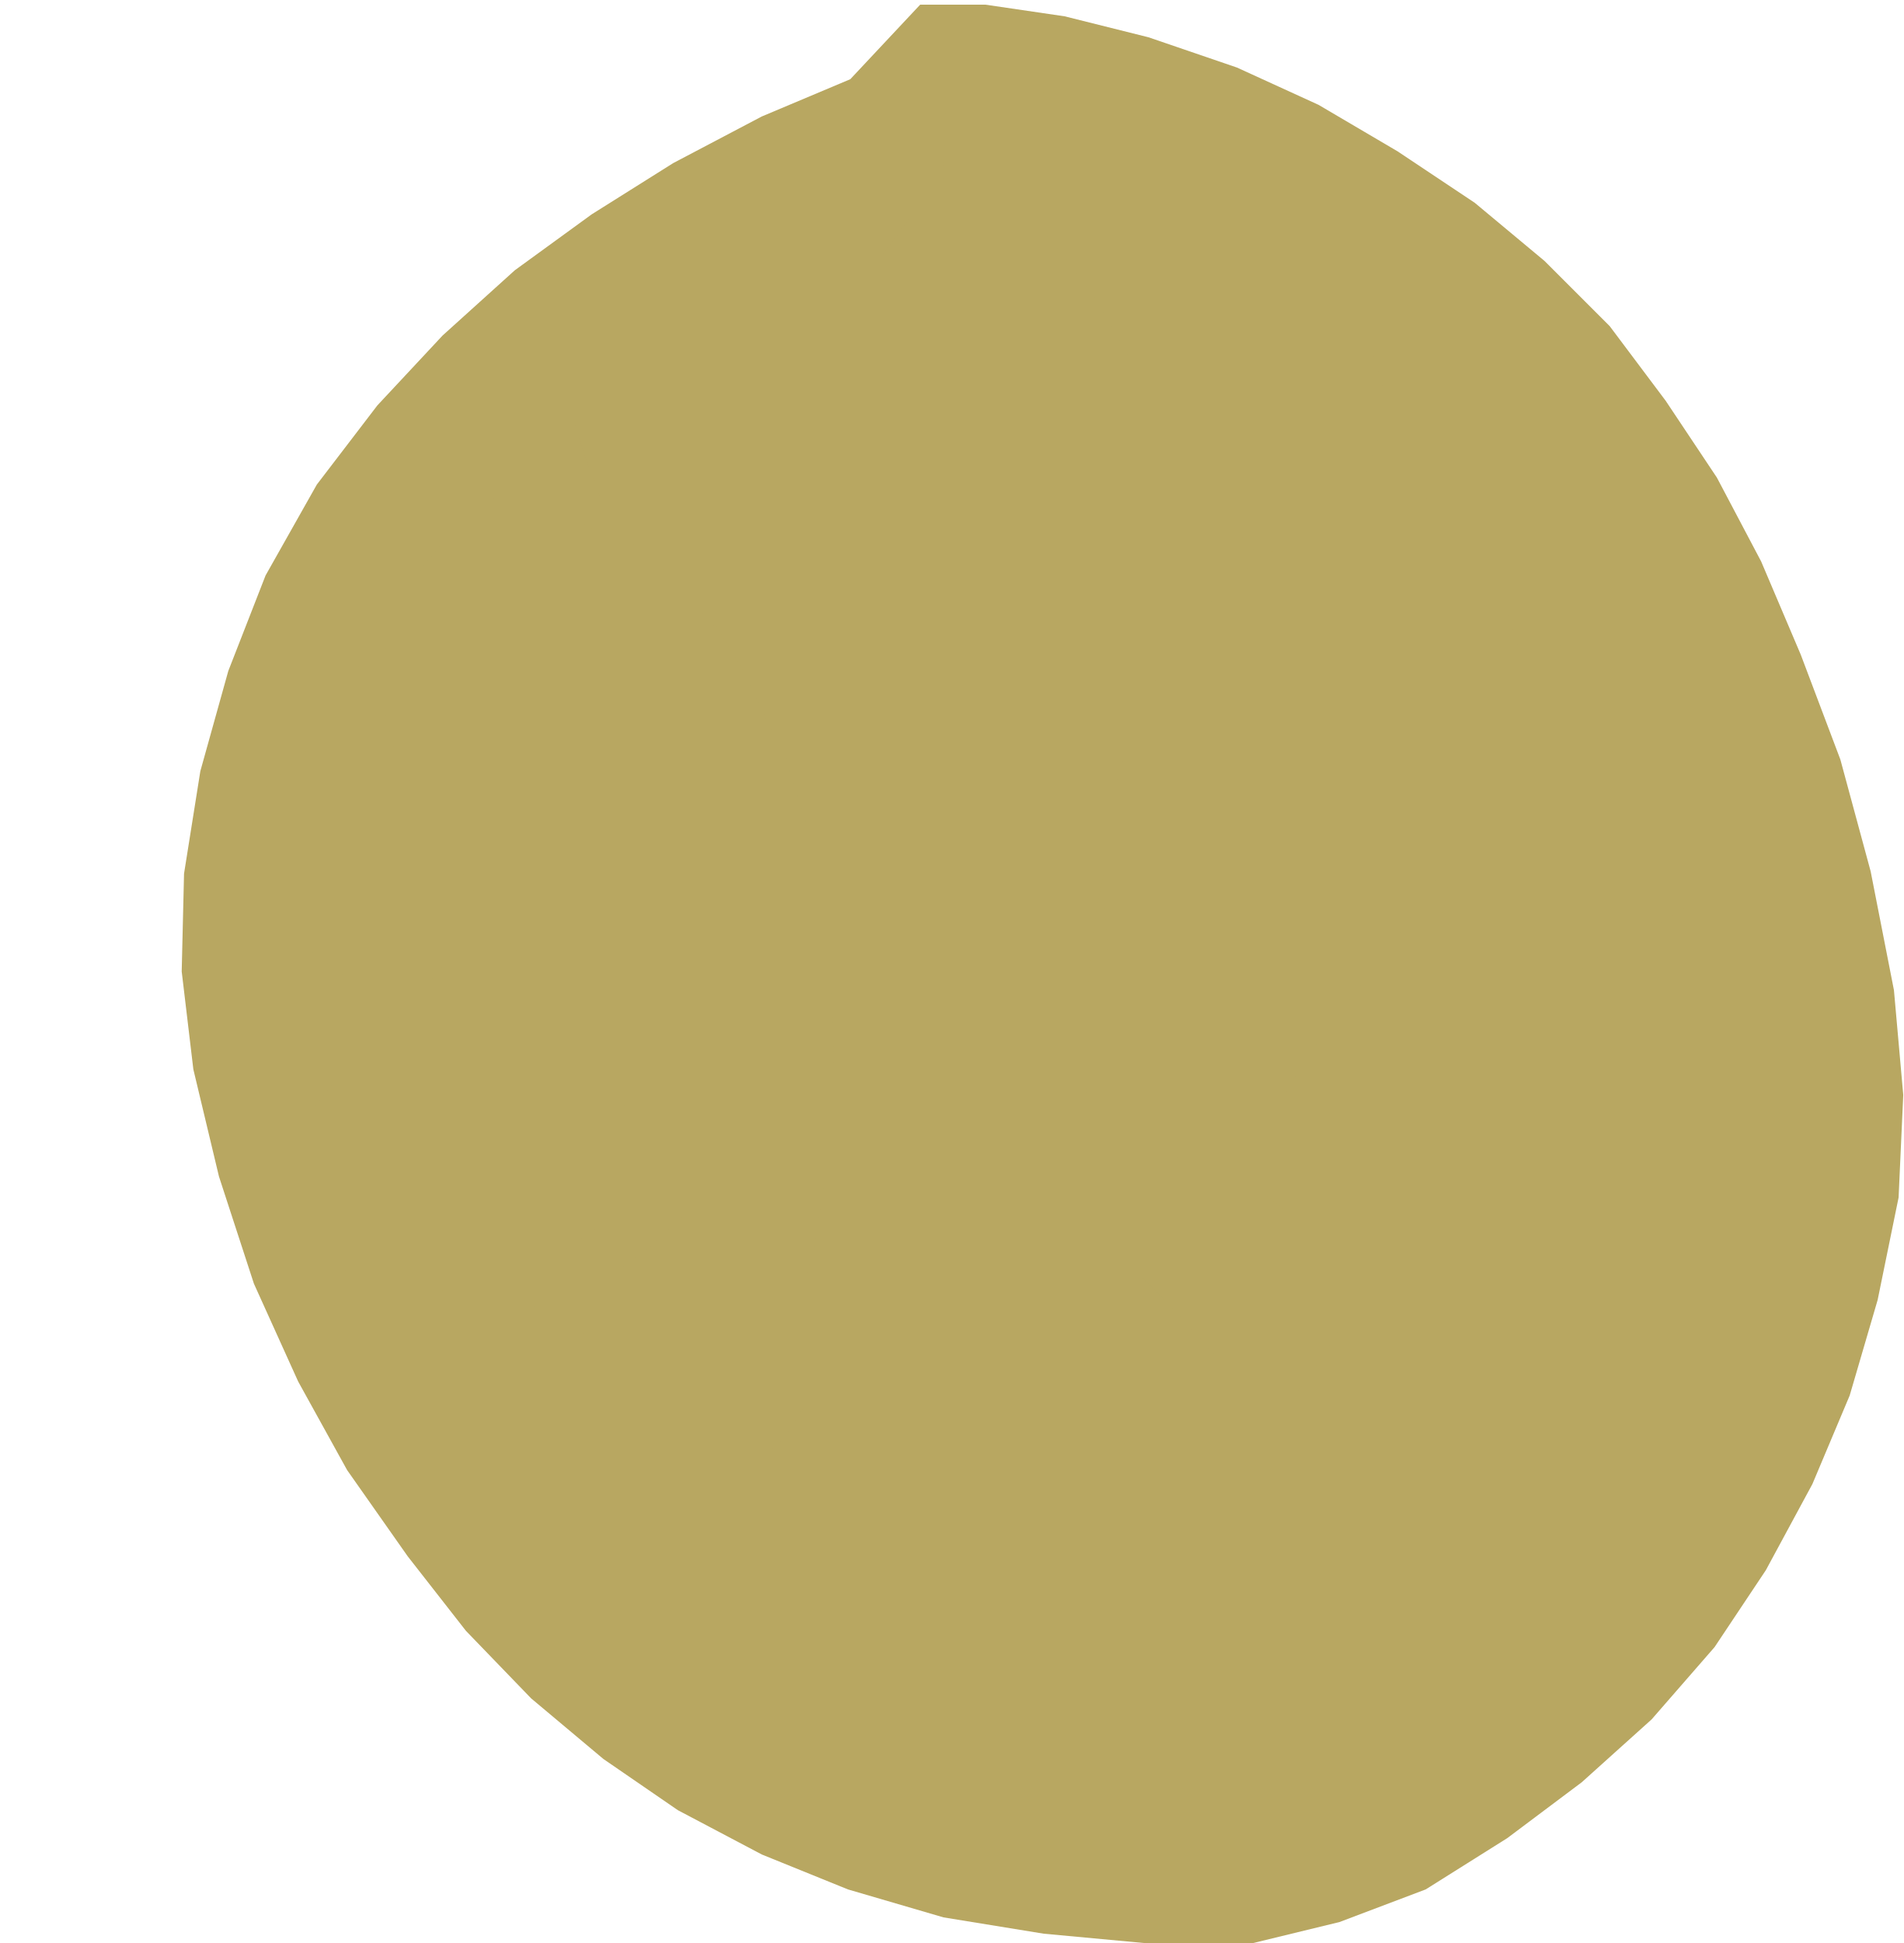
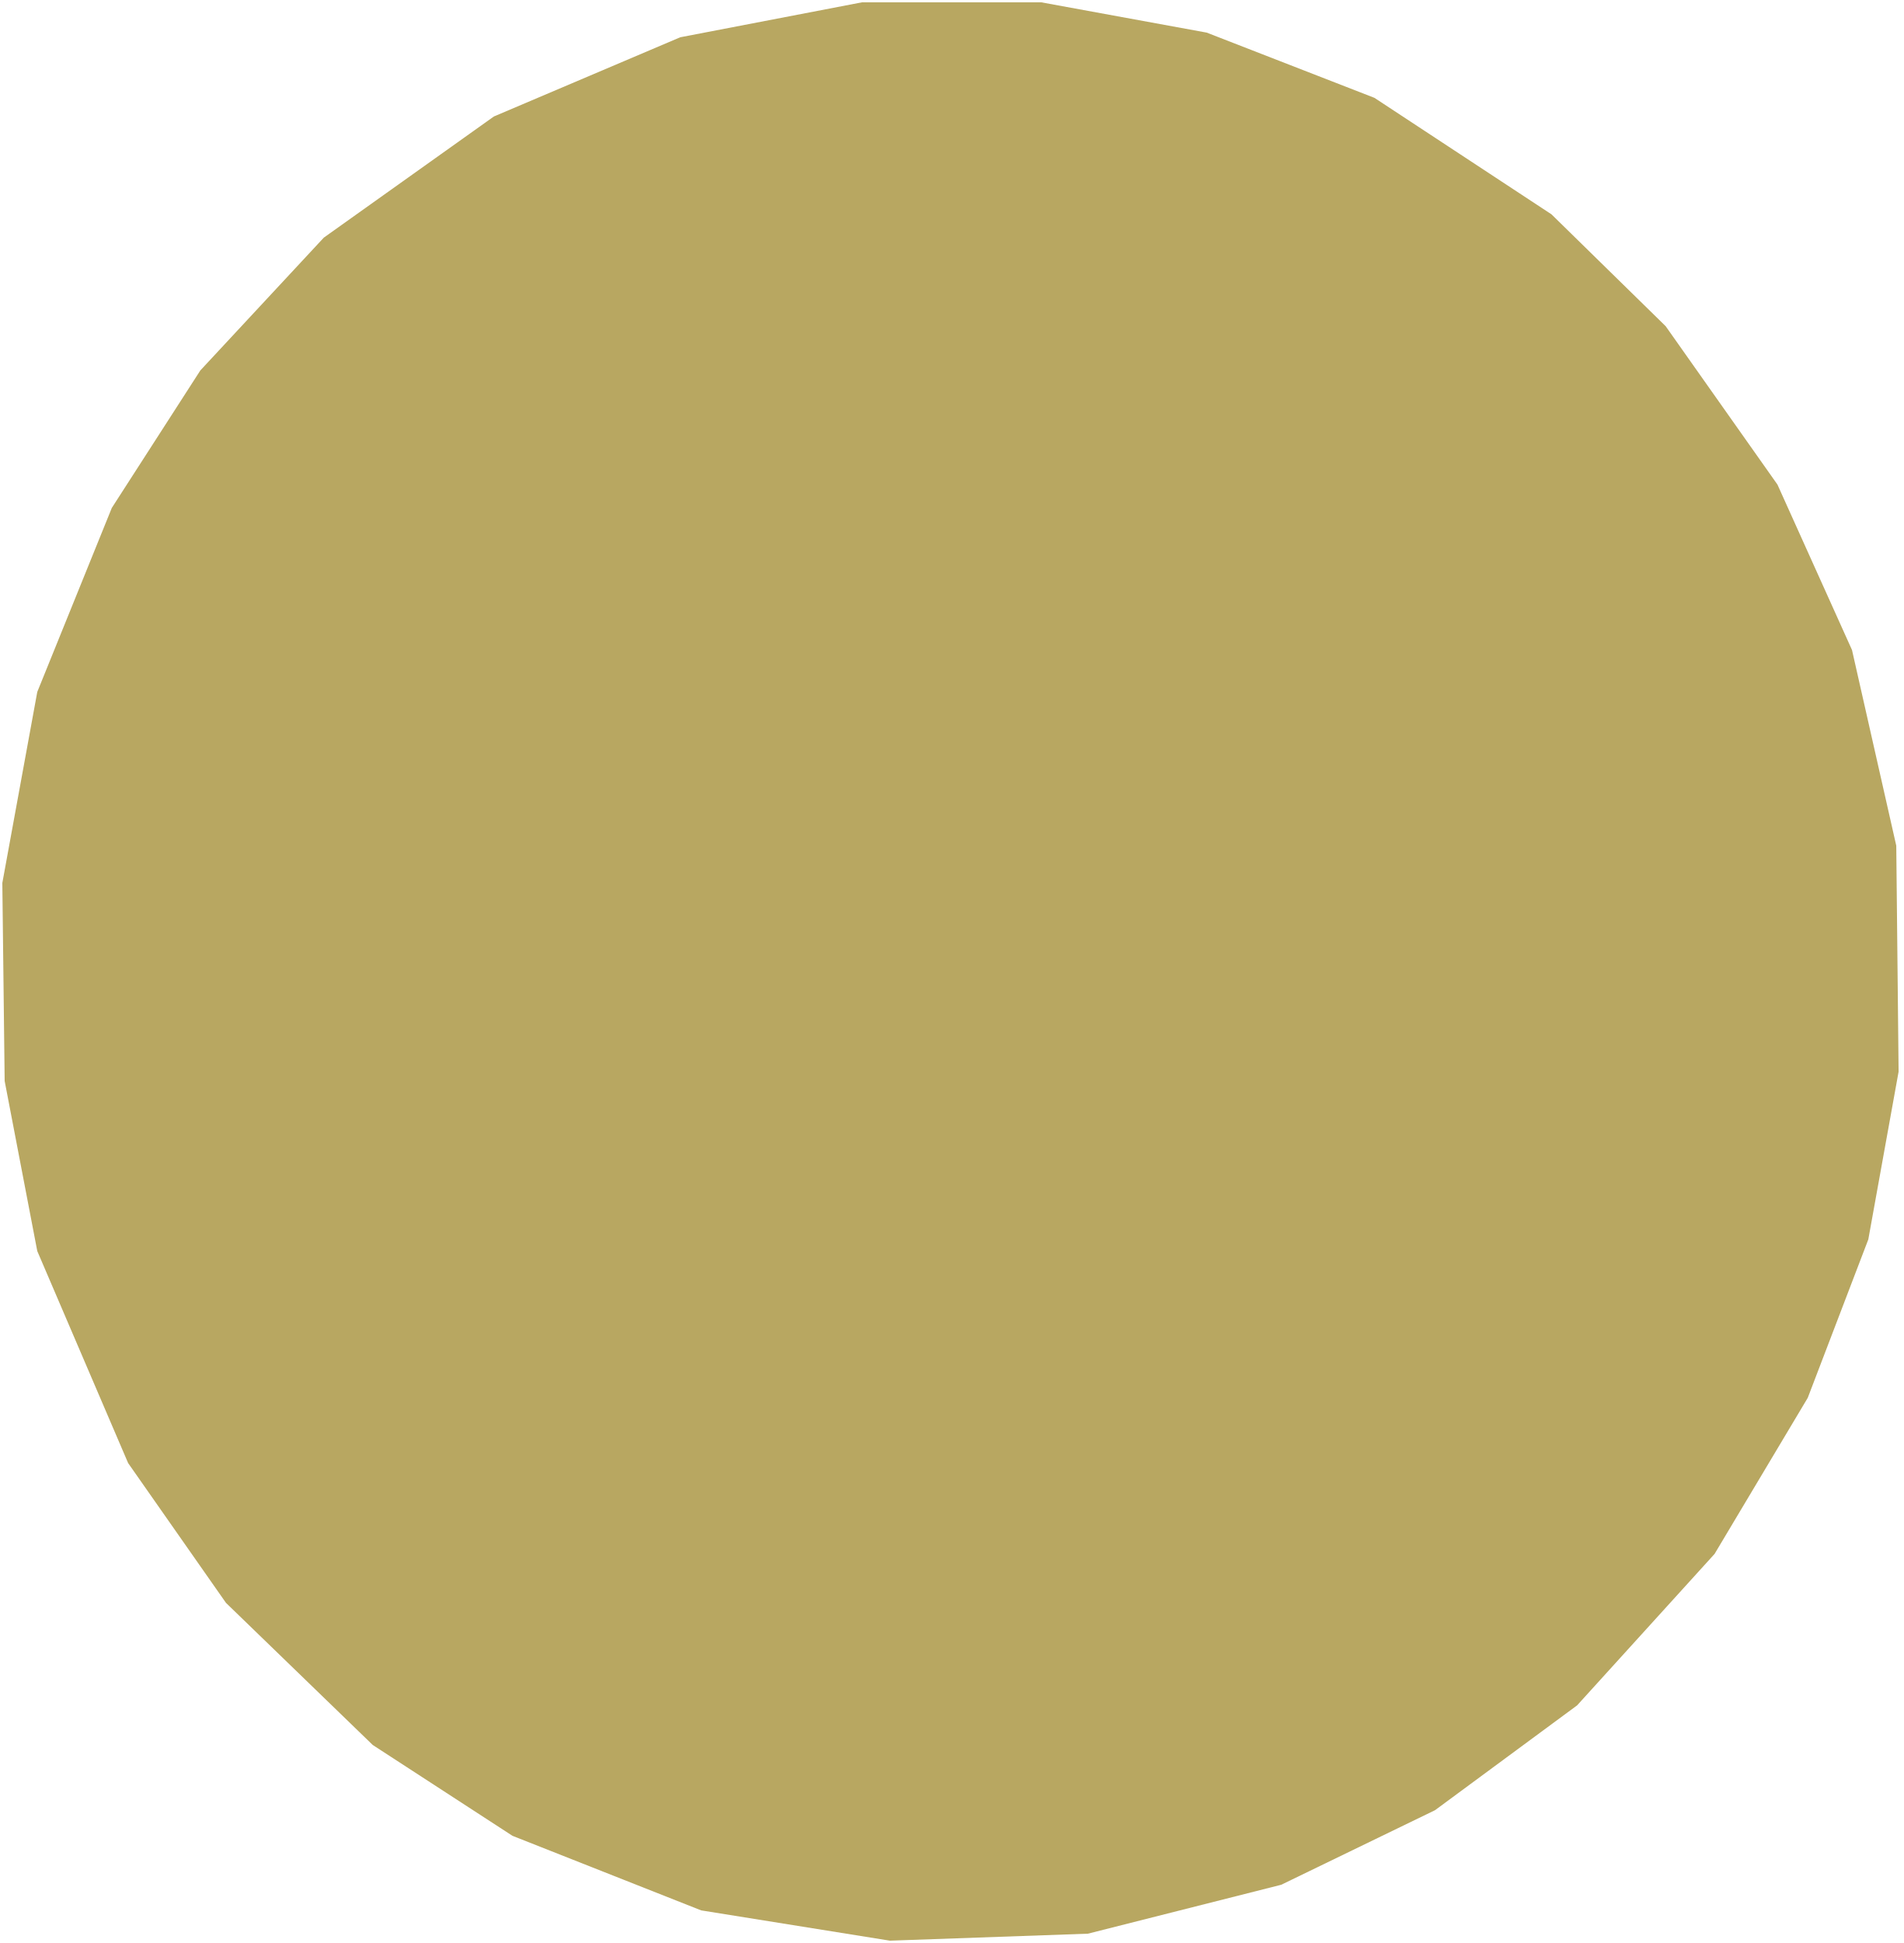
<svg xmlns="http://www.w3.org/2000/svg" viewBox="0 0 817 834" role="img" aria-labelledby="title">
  <g fill="#b8a761" fill-rule="evenodd">
-     <path d="M 407,0 408,0 408,0 Z" />
-     <path d="M 395,2 423,2 457,7 493,16 531,29 566,45 600,65 633,87 663,112 691,140 715,172 737,205 756,241 773,281 790,326 803,374 813,425 817,470 815,514 806,558 794,599 778,637 758,674 736,707 709,738 679,765 647,789 612,811 575,825 538,834 491,834 448,830 405,823 364,811 327,796 291,777 259,755 228,729 200,700 175,668 149,631 128,593 109,551 94,505 83,459 78,417 79,375 86,331 98,288 114,247 136,208 162,174 190,144 221,116 254,92 289,70 327,50 365,34 395,2 Z" />
-     <path d="M 287,91 316,69 344,52 370,43 396,38 406,39 405,81 391,93 379,109 367,127 357,145 347,164 335,184 323,203 309,223 293,239 280,246 269,236 260,220 253,201 247,183 245,166 250,148 259,129 272,108 287,91 Z" />
-     <path d="M 533,91 560,110 578,128 588,148 594,167 593,184 586,204 576,220 565,234 553,245 541,239 526,223 511,204 500,184 490,164 480,145 469,126 456,109 443,94 431,82 431,40 443,39 468,44 493,54 516,69 533,91 Z" />
-     <path d="M 166,257 180,239 195,224 211,214 230,212 250,219 269,231 288,247 307,268 322,293 336,321 346,353 353,388 357,424 358,461 355,501 349,538 340,568 327,593 313,609 296,614 280,607 266,596 256,582 246,565 236,544 225,522 212,500 197,477 182,455 165,435 148,419 129,405 110,396 96,387 92,374 96,359 107,344 124,329 143,313 166,257 Z" />
-     <path d="M 650,257 664,257 681,313 700,329 717,344 728,359 731,374 727,387 713,396 694,405 675,419 658,435 641,455 626,477 611,500 598,522 588,544 578,565 568,582 558,596 544,607 528,614 511,609 497,593 484,568 475,538 469,501 466,461 467,424 471,388 478,353 488,321 502,293 517,268 536,247 555,231 574,219 594,212 613,214 629,224 644,239 650,257 Z" />
-     <path d="M 195,377 211,364 227,354 244,347 260,344 275,348 289,357 301,369 311,383 317,398 320,414 320,431 316,448 310,465 301,482 290,498 276,513 260,525 243,536 225,546 207,554 190,558 176,558 162,553 149,546 139,537 131,527 125,516 123,503 126,490 133,478 143,465 155,451 169,437 184,422 195,408 198,393 195,377 Z" />
-     <path d="M 622,377 619,393 622,408 636,422 651,437 665,451 677,465 687,478 694,490 697,503 695,516 689,527 679,537 669,546 656,553 642,558 628,558 611,554 594,546 576,536 559,525 543,513 529,498 518,482 509,465 503,448 499,431 499,414 502,398 508,383 518,369 530,357 544,348 559,344 575,347 592,354 608,364 622,377 Z" />
-     <path d="M 186,552 199,558 214,561 229,561 246,556 263,547 278,536 294,521 308,503 319,483 329,461 336,437 341,412 343,386 343,361 338,336 331,313 321,292 310,273 297,258 283,245 267,234 249,224 231,218 215,217 201,223 190,233 180,245 171,260 165,279 164,300 169,321 179,342 191,363 204,383 217,402 231,420 245,439 259,458 270,478 279,498 286,517 289,535 288,548 282,558 271,566 258,569 243,567 227,562 210,556 194,549 186,552 Z" />
-     <path d="M 631,552 618,558 603,561 588,561 571,556 554,547 539,536 523,521 509,503 498,483 488,461 481,437 476,412 474,386 474,361 479,336 486,313 496,292 507,273 520,258 534,245 550,234 568,224 586,218 602,217 616,223 627,233 637,245 646,260 652,279 653,300 648,321 638,342 626,363 613,383 600,402 586,420 572,439 558,458 547,478 538,498 531,517 528,535 529,548 535,558 546,566 559,569 574,567 590,562 607,556 623,549 631,552 Z" />
-     <path d="M 252,598 266,611 280,621 296,628 311,631 325,627 336,618 345,604 351,589 354,573 353,559 347,548 337,543 327,548 317,558 307,569 296,581 284,591 270,599 252,598 Z" />
-     <path d="M 565,598 551,611 537,621 521,628 506,631 492,627 481,618 472,604 466,589 463,573 464,559 470,548 480,543 490,548 500,558 510,569 521,581 533,591 547,599 565,598 Z" />
+     <path d="M 585,448 555,482 553,486 546,494 541,503 555,515 560,518 566,524 607,553 619,559 626,564 640,570 642,572 644,572 649,575 651,575 654,577 673,584 675,582 686,558 688,550 690,547 696,530 698,520 673,511 648,498 643,494 635,490 606,469 588,450 Z" />
+     <path d="M 241,448 239,448 218,470 213,473 207,479 188,492 154,510 152,510 129,520 132,537 136,549 141,559 145,571 152,584 171,576 176,575 181,572 183,572 205,561 210,557 222,551 257,526 284,502 284,500 275,489 273,485 268,480 256,464 Z" />
+     <path d="M 658,313 592,344 537,385 499,425 458,486 430,554 417,615 416,698 427,762 462,756 522,733 577,703 617,670 576,620 571,620 523,655 482,674 482,633 491,584 502,550 522,508 541,479 564,452 602,418 641,393 683,375 Z" />
+     <path d="M 165,313 152,342 142,376 173,388 213,411 244,436 277,471 298,501 318,540 333,584 342,634 342,678 278,647 244,619 220,640 198,671 232,699 288,731 346,752 398,762 409,688 407,617 393,549 364,482 325,425 274,374 222,338 Z" />
+     <path d="M 415,181 414,182 414,211 415,212 416,242 420,269 429,308 440,340 457,377 476,408 485,420 488,422 503,402 533,370 533,368 522,353 510,330 502,312 493,285 484,237 482,214 482,188 458,183 Z" />
+     <path d="M 404,182 400,181 374,182 344,188 344,206 337,260 328,294 316,327 303,354 293,371 304,381 338,421 341,419 353,401 373,365 389,327 398,298 407,253 409,230 409,207 408,206 409,187 Z" />
+     <path d="M 544,113 543,122 527,177 522,226 522,262 526,301 535,343 545,366 567,350 603,330 603,326 600,319 599,310 596,301 591,270 590,223 593,196 599,165 607,141 605,138 589,129 565,119 Z" />
+     <path d="M 255,120 239,128 232,130 215,139 219,151 227,185 230,203 232,231 232,257 230,284 226,305 220,325 220,330 246,344 279,366 283,357 291,330 296,306 301,265 301,222 294,168 278,113 Z" />
+     <path d="M 399,67 460,71 527,88 586,117 640,158 689,214 720,268 740,322 752,397 749,471 739,517 708,591 671,645 628,687 573,726 503,755 431,767 363,765 307,752 247,725 190,686 149,645 111,589 81,517 68,442 70,371 80,322 111,246 152,187 209,134 273,96 332,76 Z" />
+     <path d="M 370,1 292,16 212,50 139,102 86,159 48,218 16,297 1,379 2,464 16,537 55,628 97,688 160,749 220,788 301,820 382,833 467,830 550,809 616,777 677,732 736,667 776,600 802,532 815,460 814,363 795,279 763,208 715,140 666,92 590,42 518,14 447,1 Z" />
  </g>
</svg>
